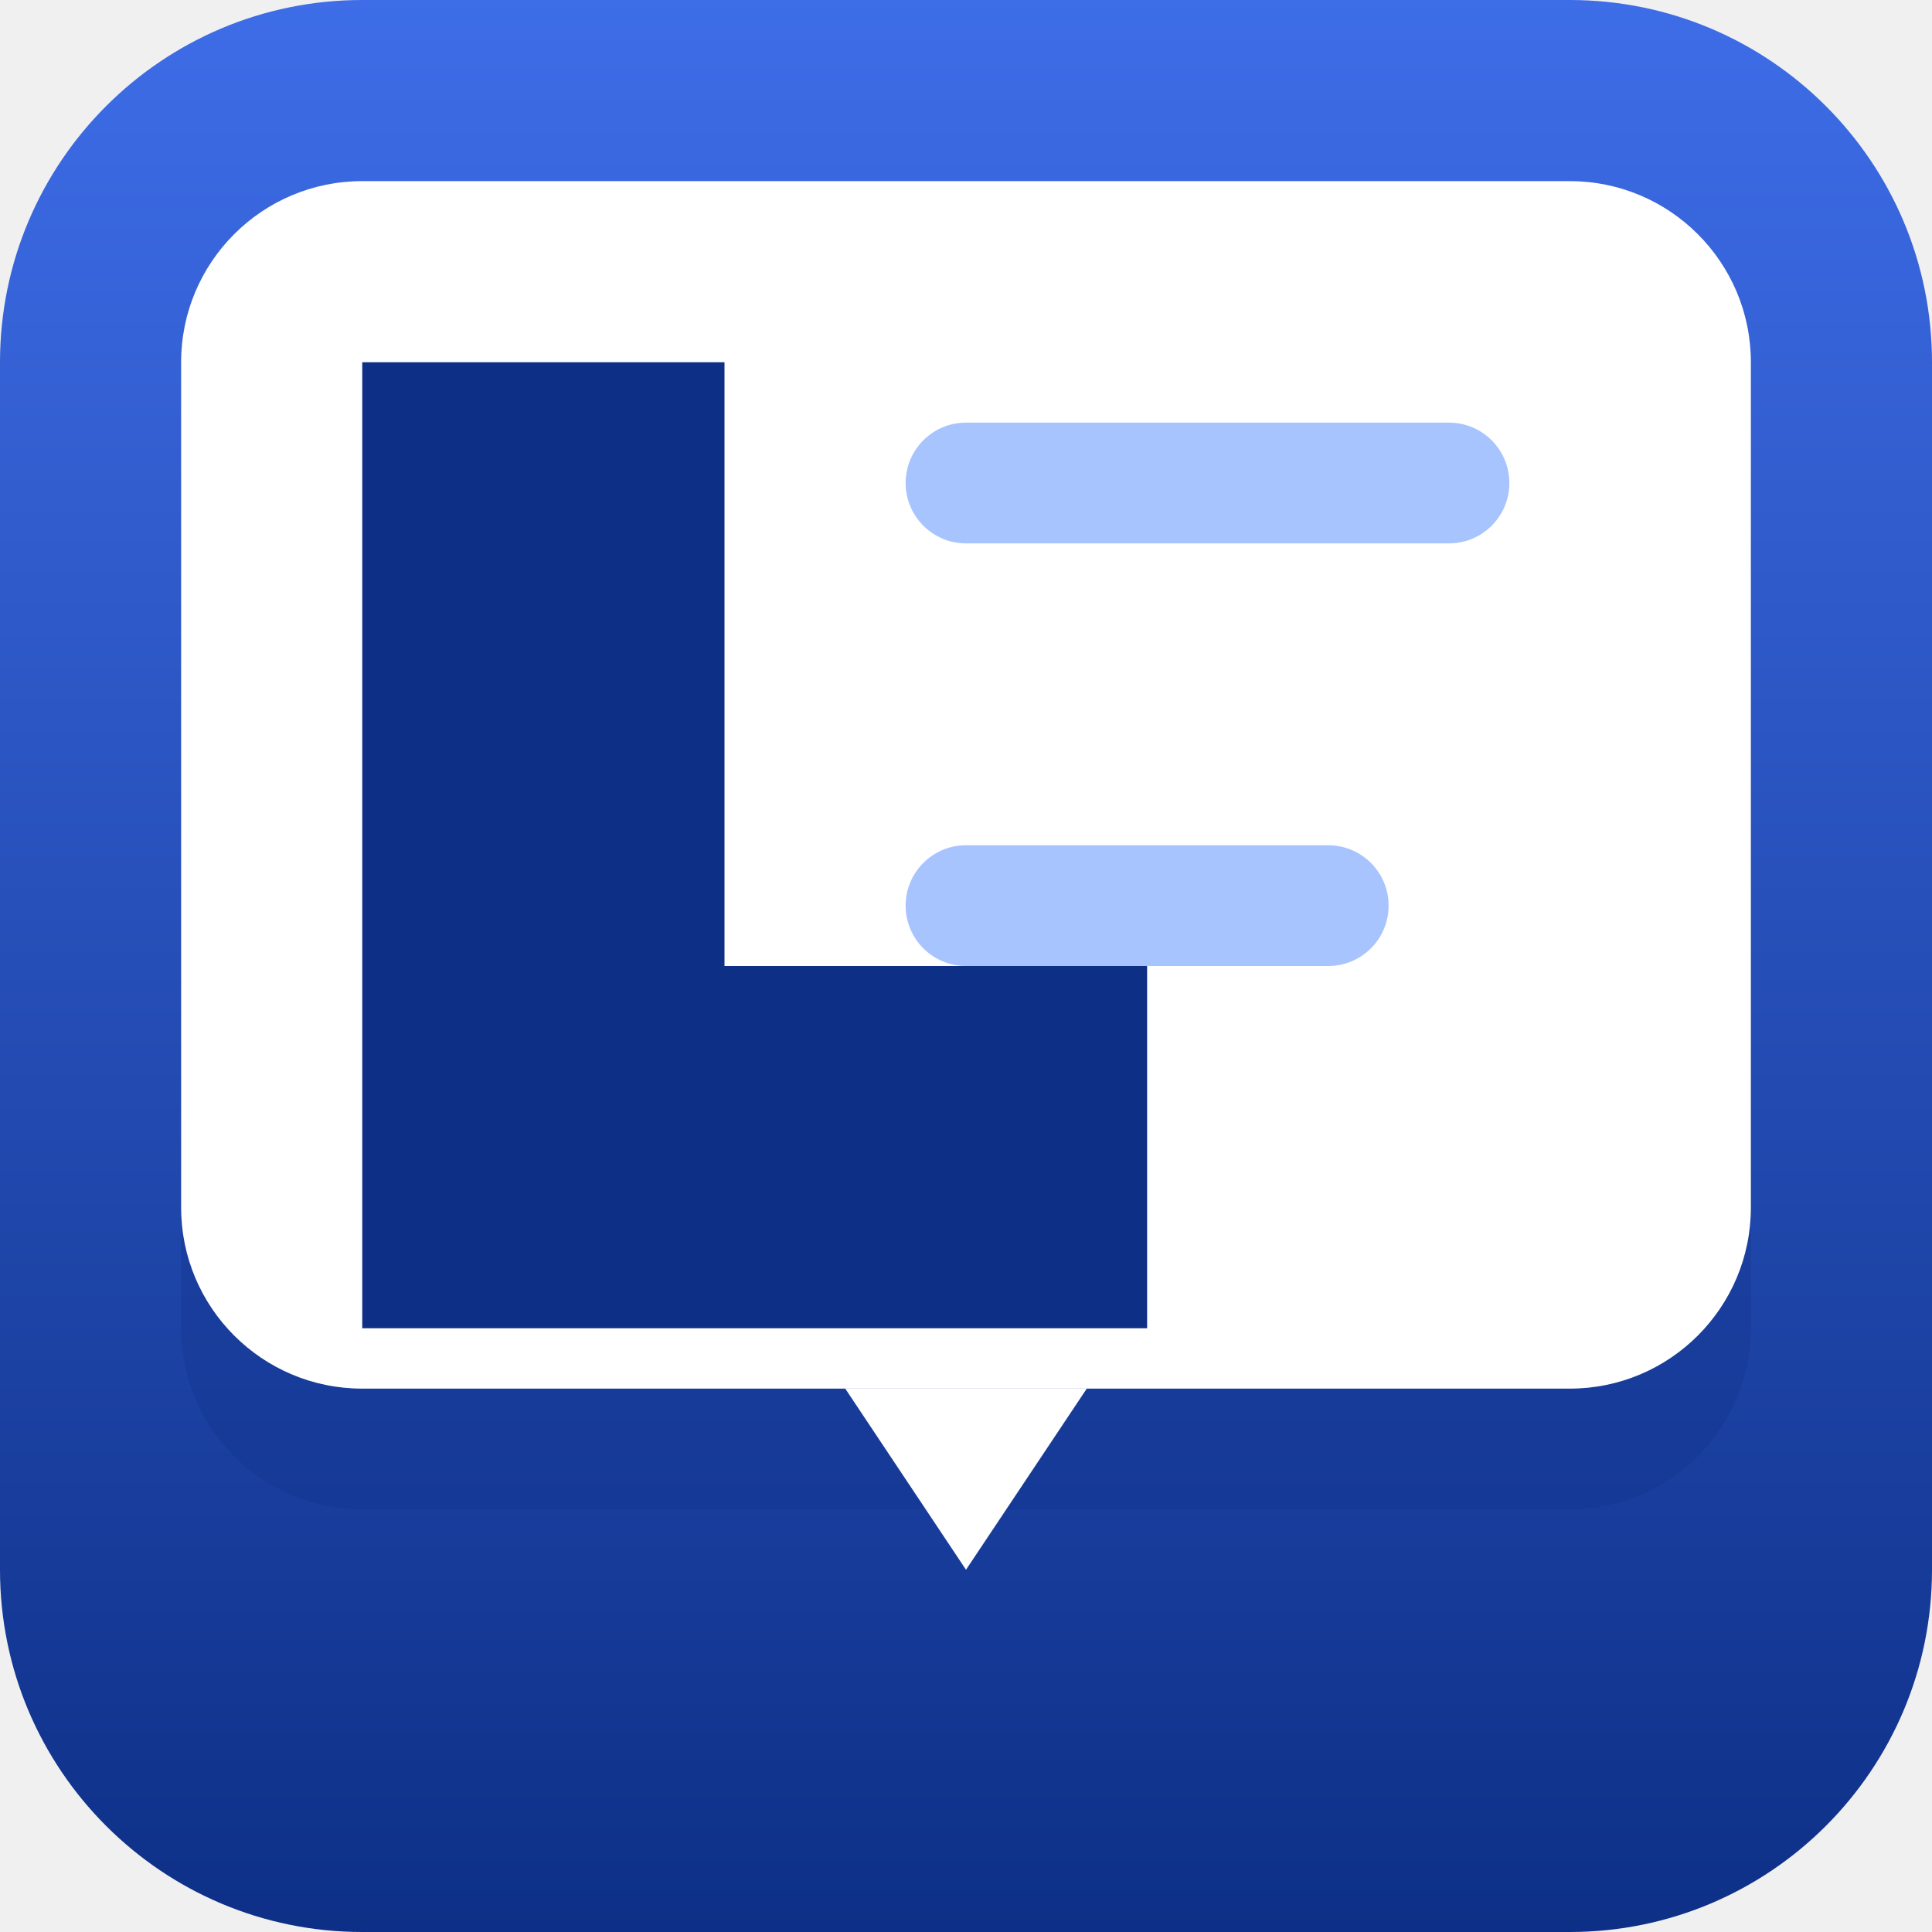
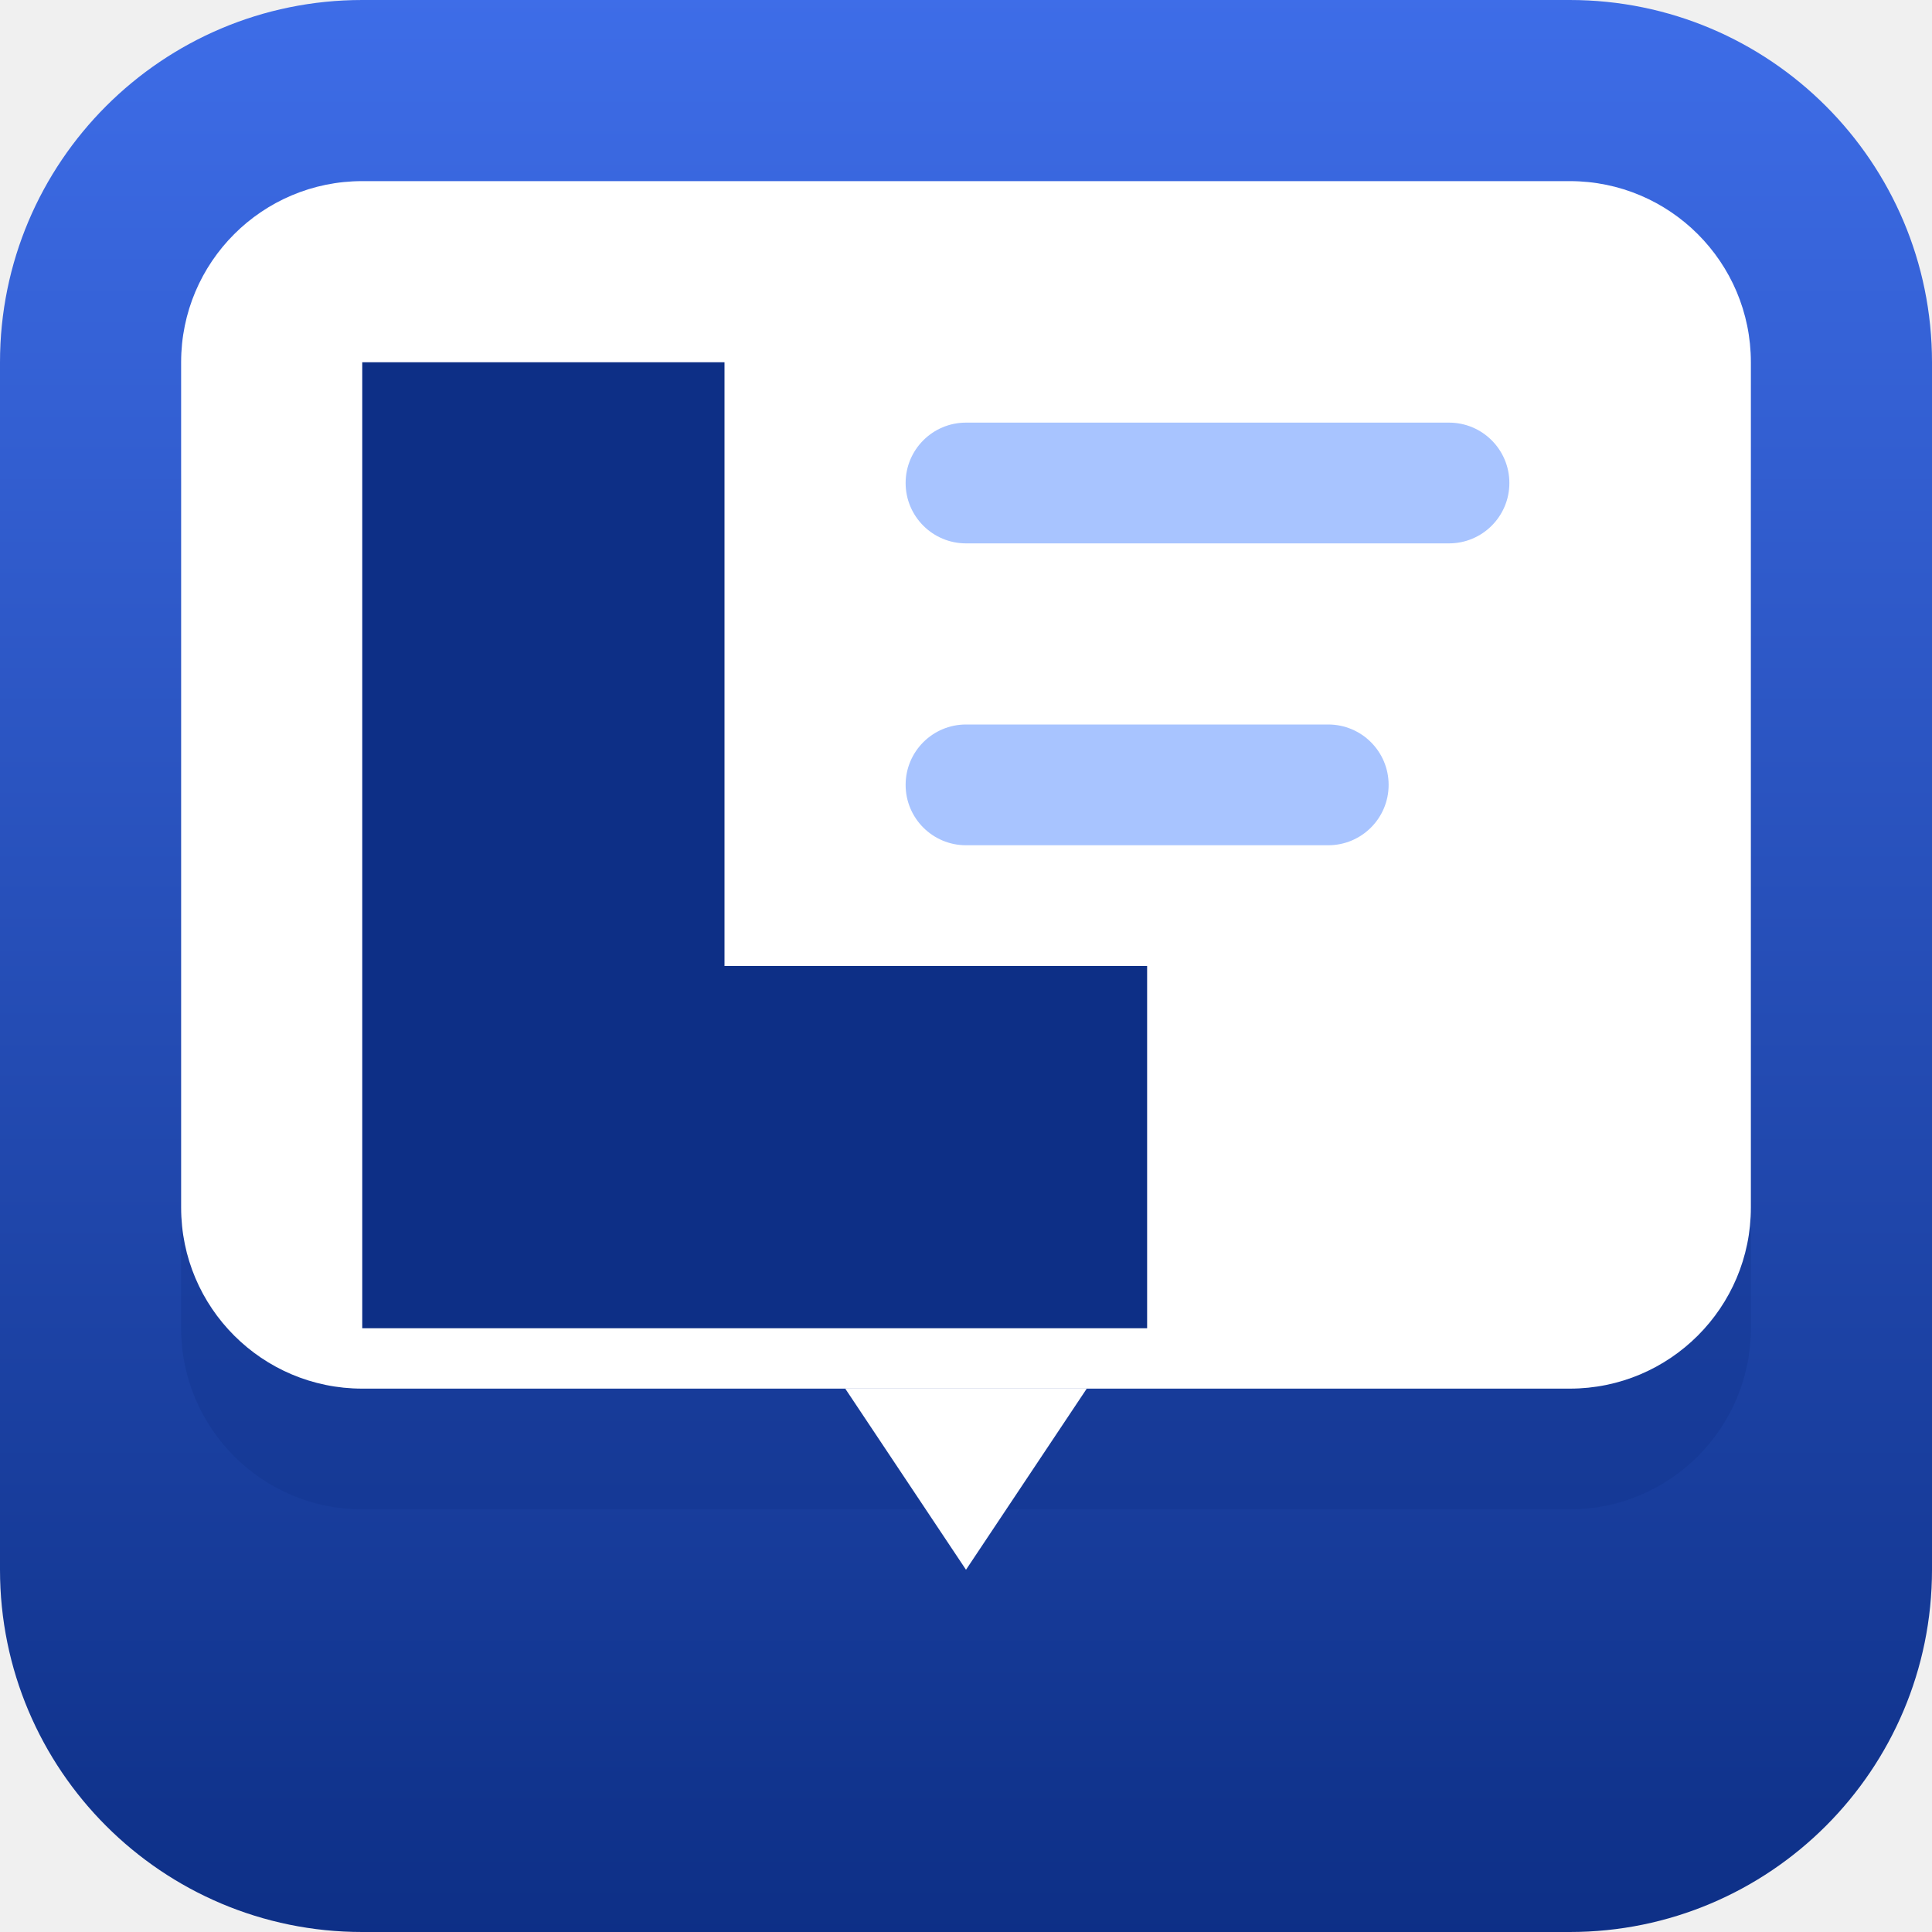
<svg xmlns="http://www.w3.org/2000/svg" viewBox="0 0 16 16">
  <defs>
    <linearGradient id="bg" x1="0" y1="0" x2="0" y2="1">
      <stop offset="0" stop-color="#3E6DE8" />
      <stop offset="1" stop-color="#0D2F86" />
    </linearGradient>
  </defs>
  <rect width="16" height="16" rx="3" fill="url(#bg)" />
  <rect x="1.5" y="2.5" width="13" height="10" rx="1.5" fill="#0D2F86" opacity="0.28" />
  <path d="M7 11.5 L8 13 L9 11.5 Z" fill="#FFFFFF" />
  <rect x="1.5" y="1.5" width="13" height="10" rx="1.5" fill="#FFFFFF" />
  <path fill="#0D2F86" d="M3 3 H6 V8 H9.5 V11 H3 Z" />
  <g fill="#A8C4FF">
    <rect x="7.5" y="3.5" width="5" height="1" rx="0.5" />
-     <rect x="7.5" y="7" width="4" height="1" rx="0.5" />
+     <rect x="7.5" y="6" width="4" height="1" rx="0.5" />
  </g>
</svg>
